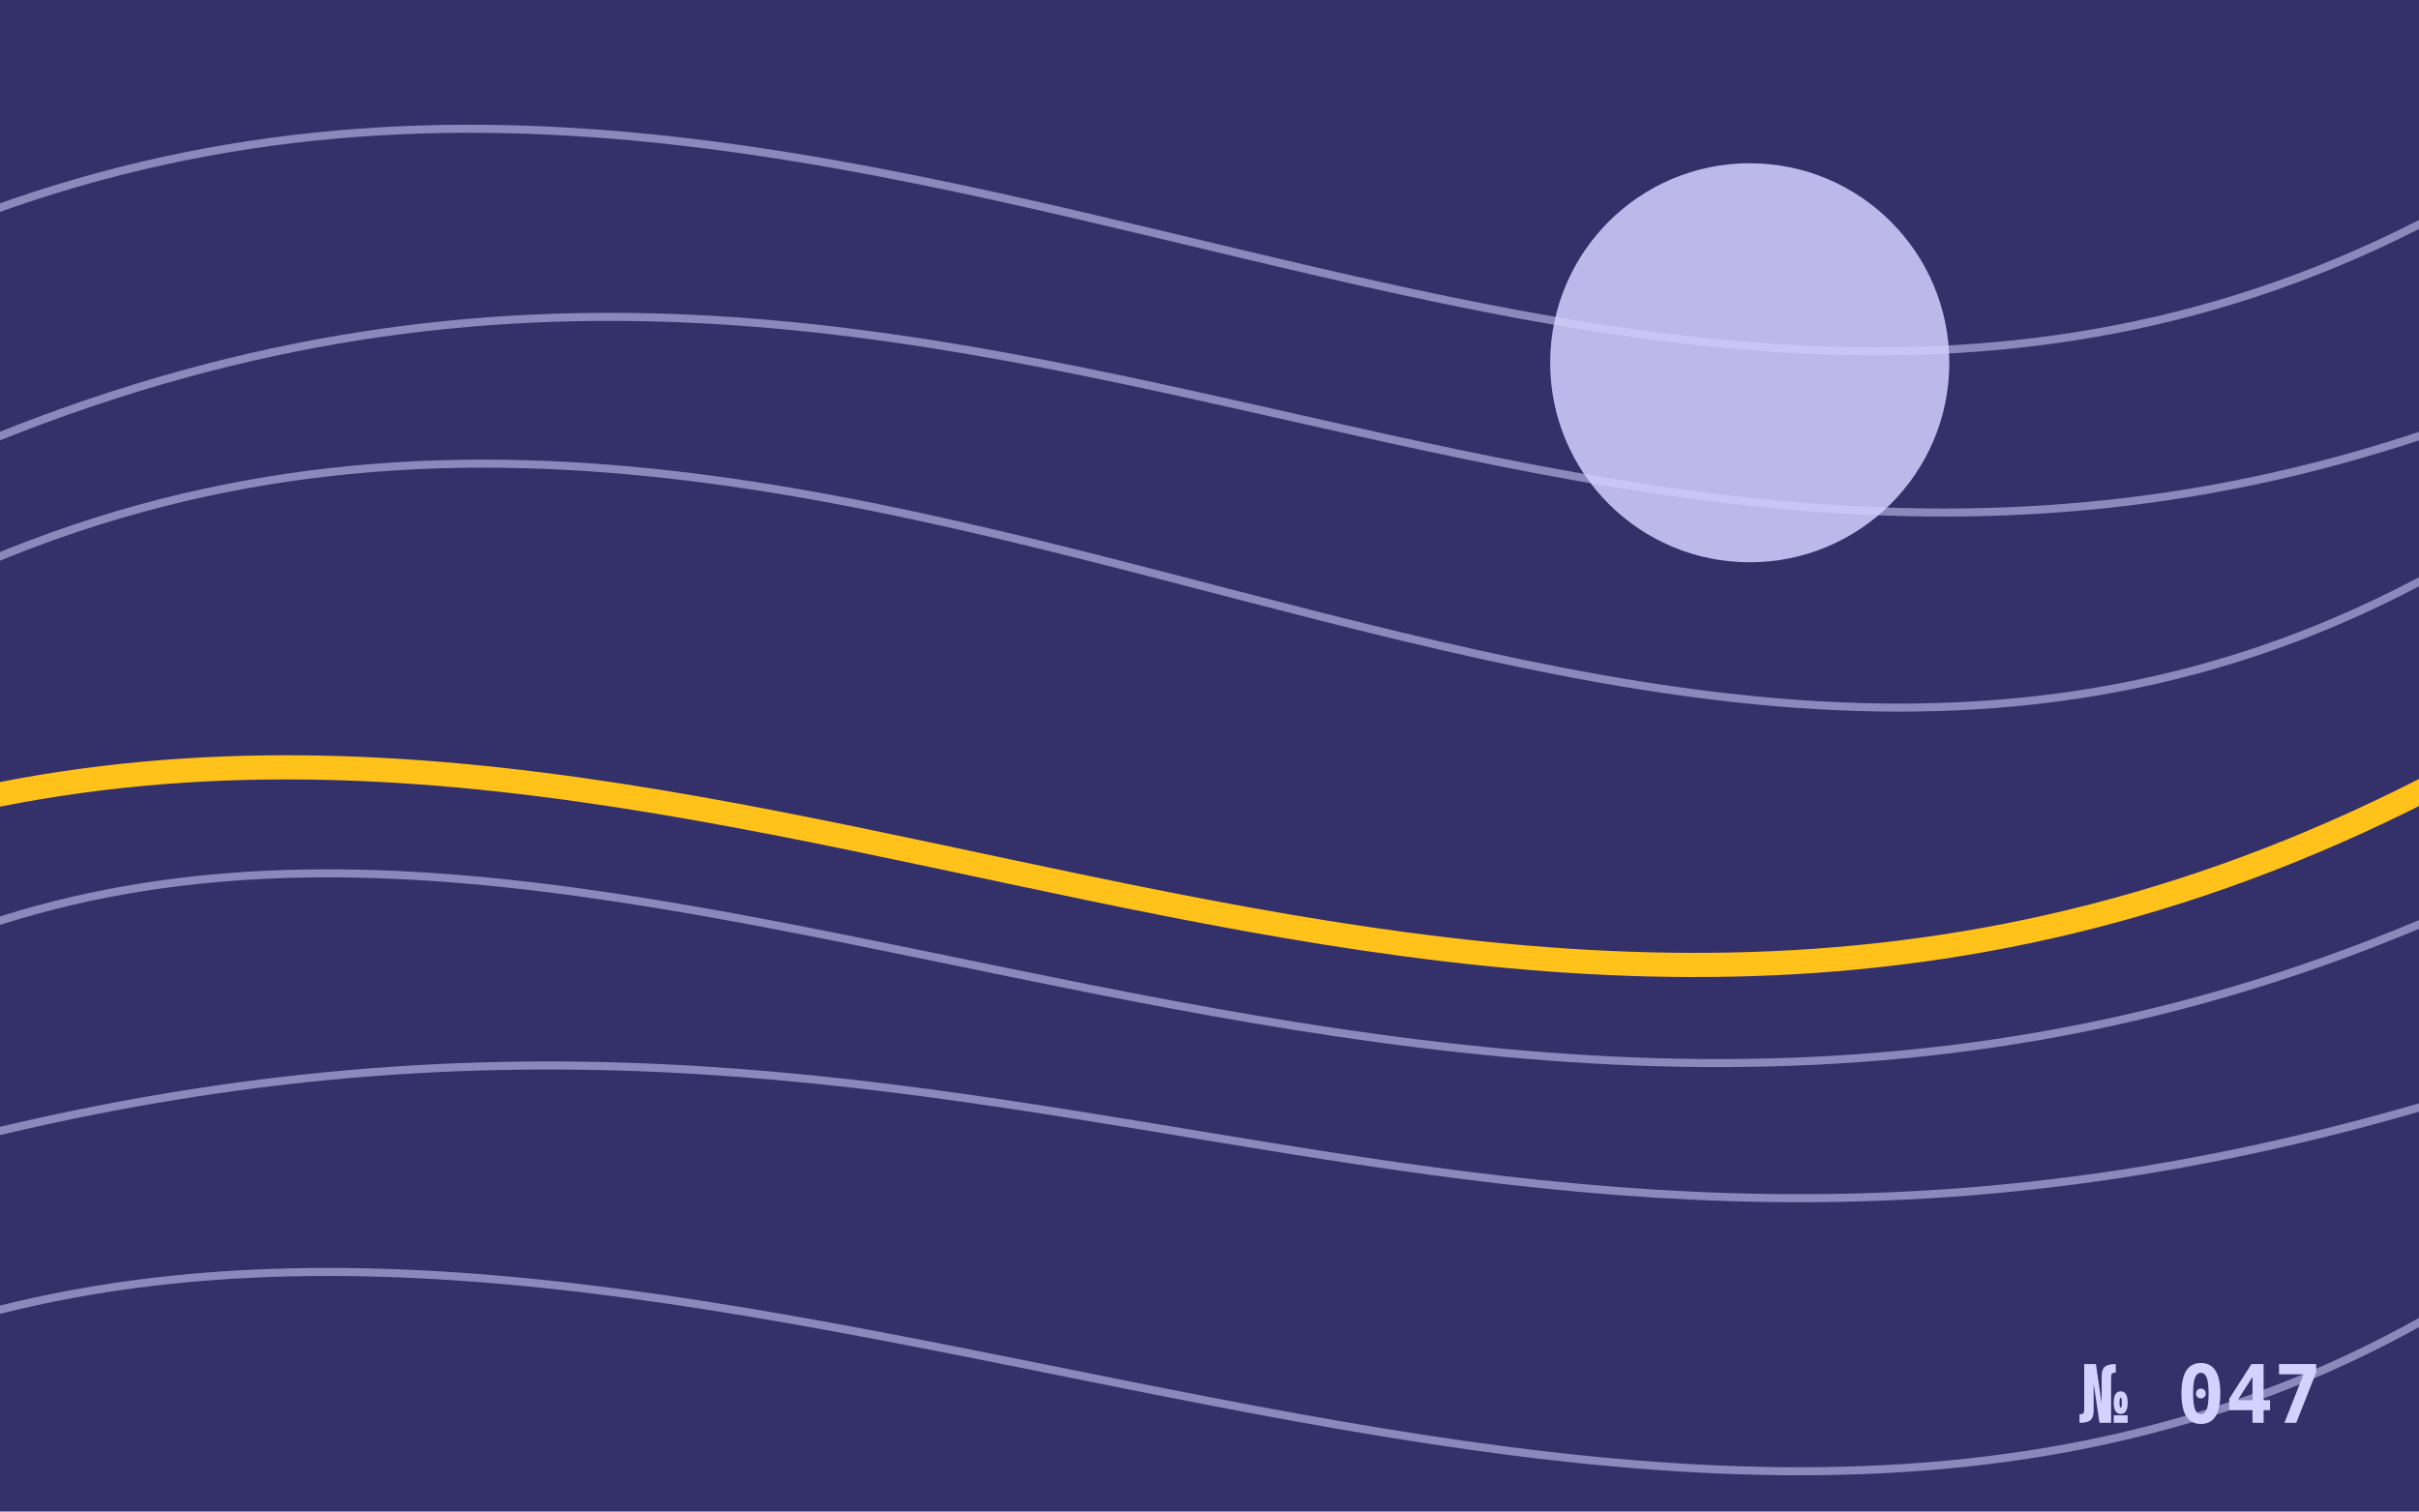
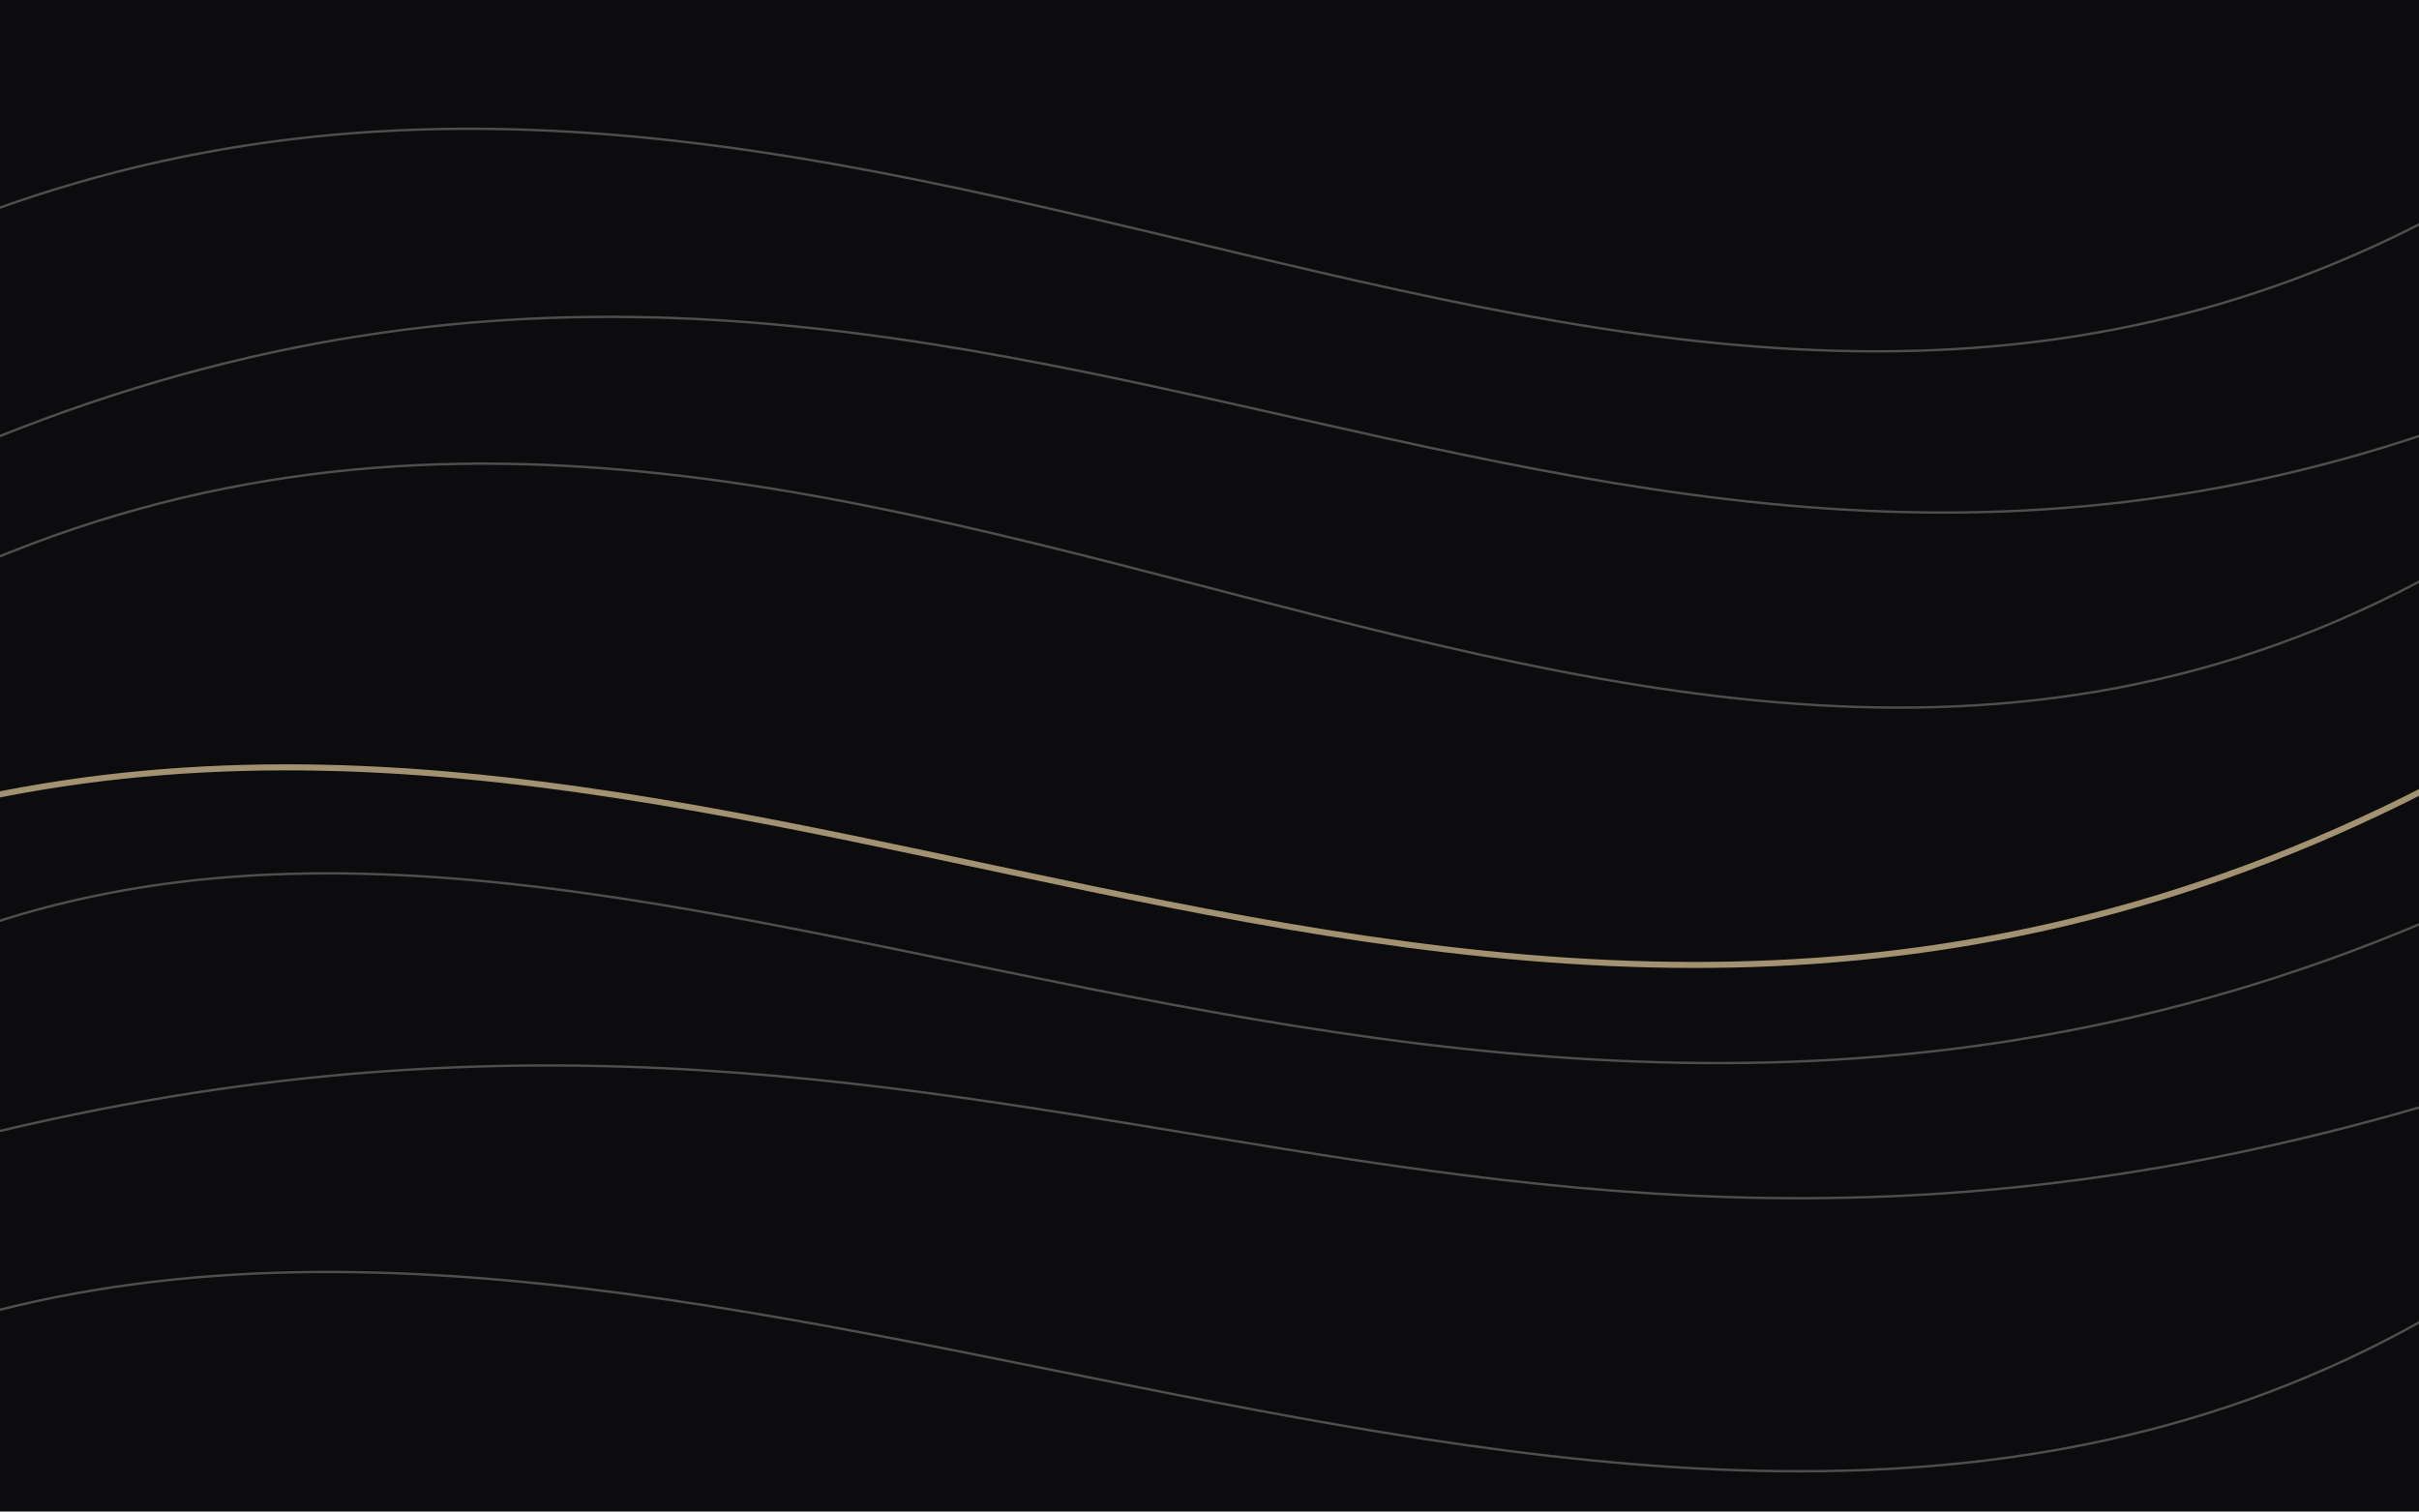
- <svg xmlns="http://www.w3.org/2000/svg" viewBox="0 0 1200 750" preserveAspectRatio="xMidYMid slice" role="img" aria-label="Обложка статьи, рубрика «Культура»">
-   <rect width="1200" height="750" fill="#34306A" />
-   <path d="M-50 123 C 424 -88, 817 355, 1250 83" fill="none" stroke="#D4D0FF" stroke-width="4" opacity="0.55" />
-   <path d="M-50 238 C 469 -4, 766 394, 1250 198" fill="none" stroke="#D4D0FF" stroke-width="4" opacity="0.55" />
-   <path d="M-50 299 C 418 60, 821 542, 1250 259" fill="none" stroke="#D4D0FF" stroke-width="4" opacity="0.55" />
-   <path d="M-50 406 C 386 285, 758 654, 1250 366" fill="none" stroke="#FFC21A" stroke-width="12" opacity="1" />
-   <path d="M-50 476 C 313 312, 727 692, 1250 436" fill="none" stroke="#D4D0FF" stroke-width="4" opacity="0.55" />
-   <path d="M-50 574 C 496 423, 711 713, 1250 534" fill="none" stroke="#D4D0FF" stroke-width="4" opacity="0.55" />
-   <path d="M-50 665 C 357 520, 848 905, 1250 625" fill="none" stroke="#D4D0FF" stroke-width="4" opacity="0.55" />
-   <circle cx="868" cy="180" r="99" fill="#D4D0FF" opacity="0.85" />
-   <text x="1152" y="706" text-anchor="end" font-family="'JetBrains Mono',ui-monospace,monospace" font-size="40" font-weight="600" fill="#D4D0FF">№ 047</text>
+ <svg xmlns="http://www.w3.org/2000/svg" width="1200" height="750" viewBox="0 0 1200 750" preserveAspectRatio="xMidYMid slice" aria-hidden="true" focusable="false">
+   <rect width="1200" height="750" fill="#0C0B0D" />
+   <path d="M-50 123 C 424 -88, 817 355, 1250 83" fill="none" stroke="#ECEBE6" stroke-width="1.2" opacity="0.3" />
+   <path d="M-50 238 C 469 -4, 766 394, 1250 198" fill="none" stroke="#ECEBE6" stroke-width="1.2" opacity="0.3" />
+   <path d="M-50 299 C 418 60, 821 542, 1250 259" fill="none" stroke="#ECEBE6" stroke-width="1.2" opacity="0.3" />
+   <path d="M-50 406 C 386 285, 758 654, 1250 366" fill="none" stroke="#C8B48A" stroke-width="3" opacity="0.8" />
+   <path d="M-50 476 C 313 312, 727 692, 1250 436" fill="none" stroke="#ECEBE6" stroke-width="1.2" opacity="0.3" />
+   <path d="M-50 574 C 496 423, 711 713, 1250 534" fill="none" stroke="#ECEBE6" stroke-width="1.2" opacity="0.3" />
+   <path d="M-50 665 C 357 520, 848 905, 1250 625" fill="none" stroke="#ECEBE6" stroke-width="1.2" opacity="0.3" />
</svg>
